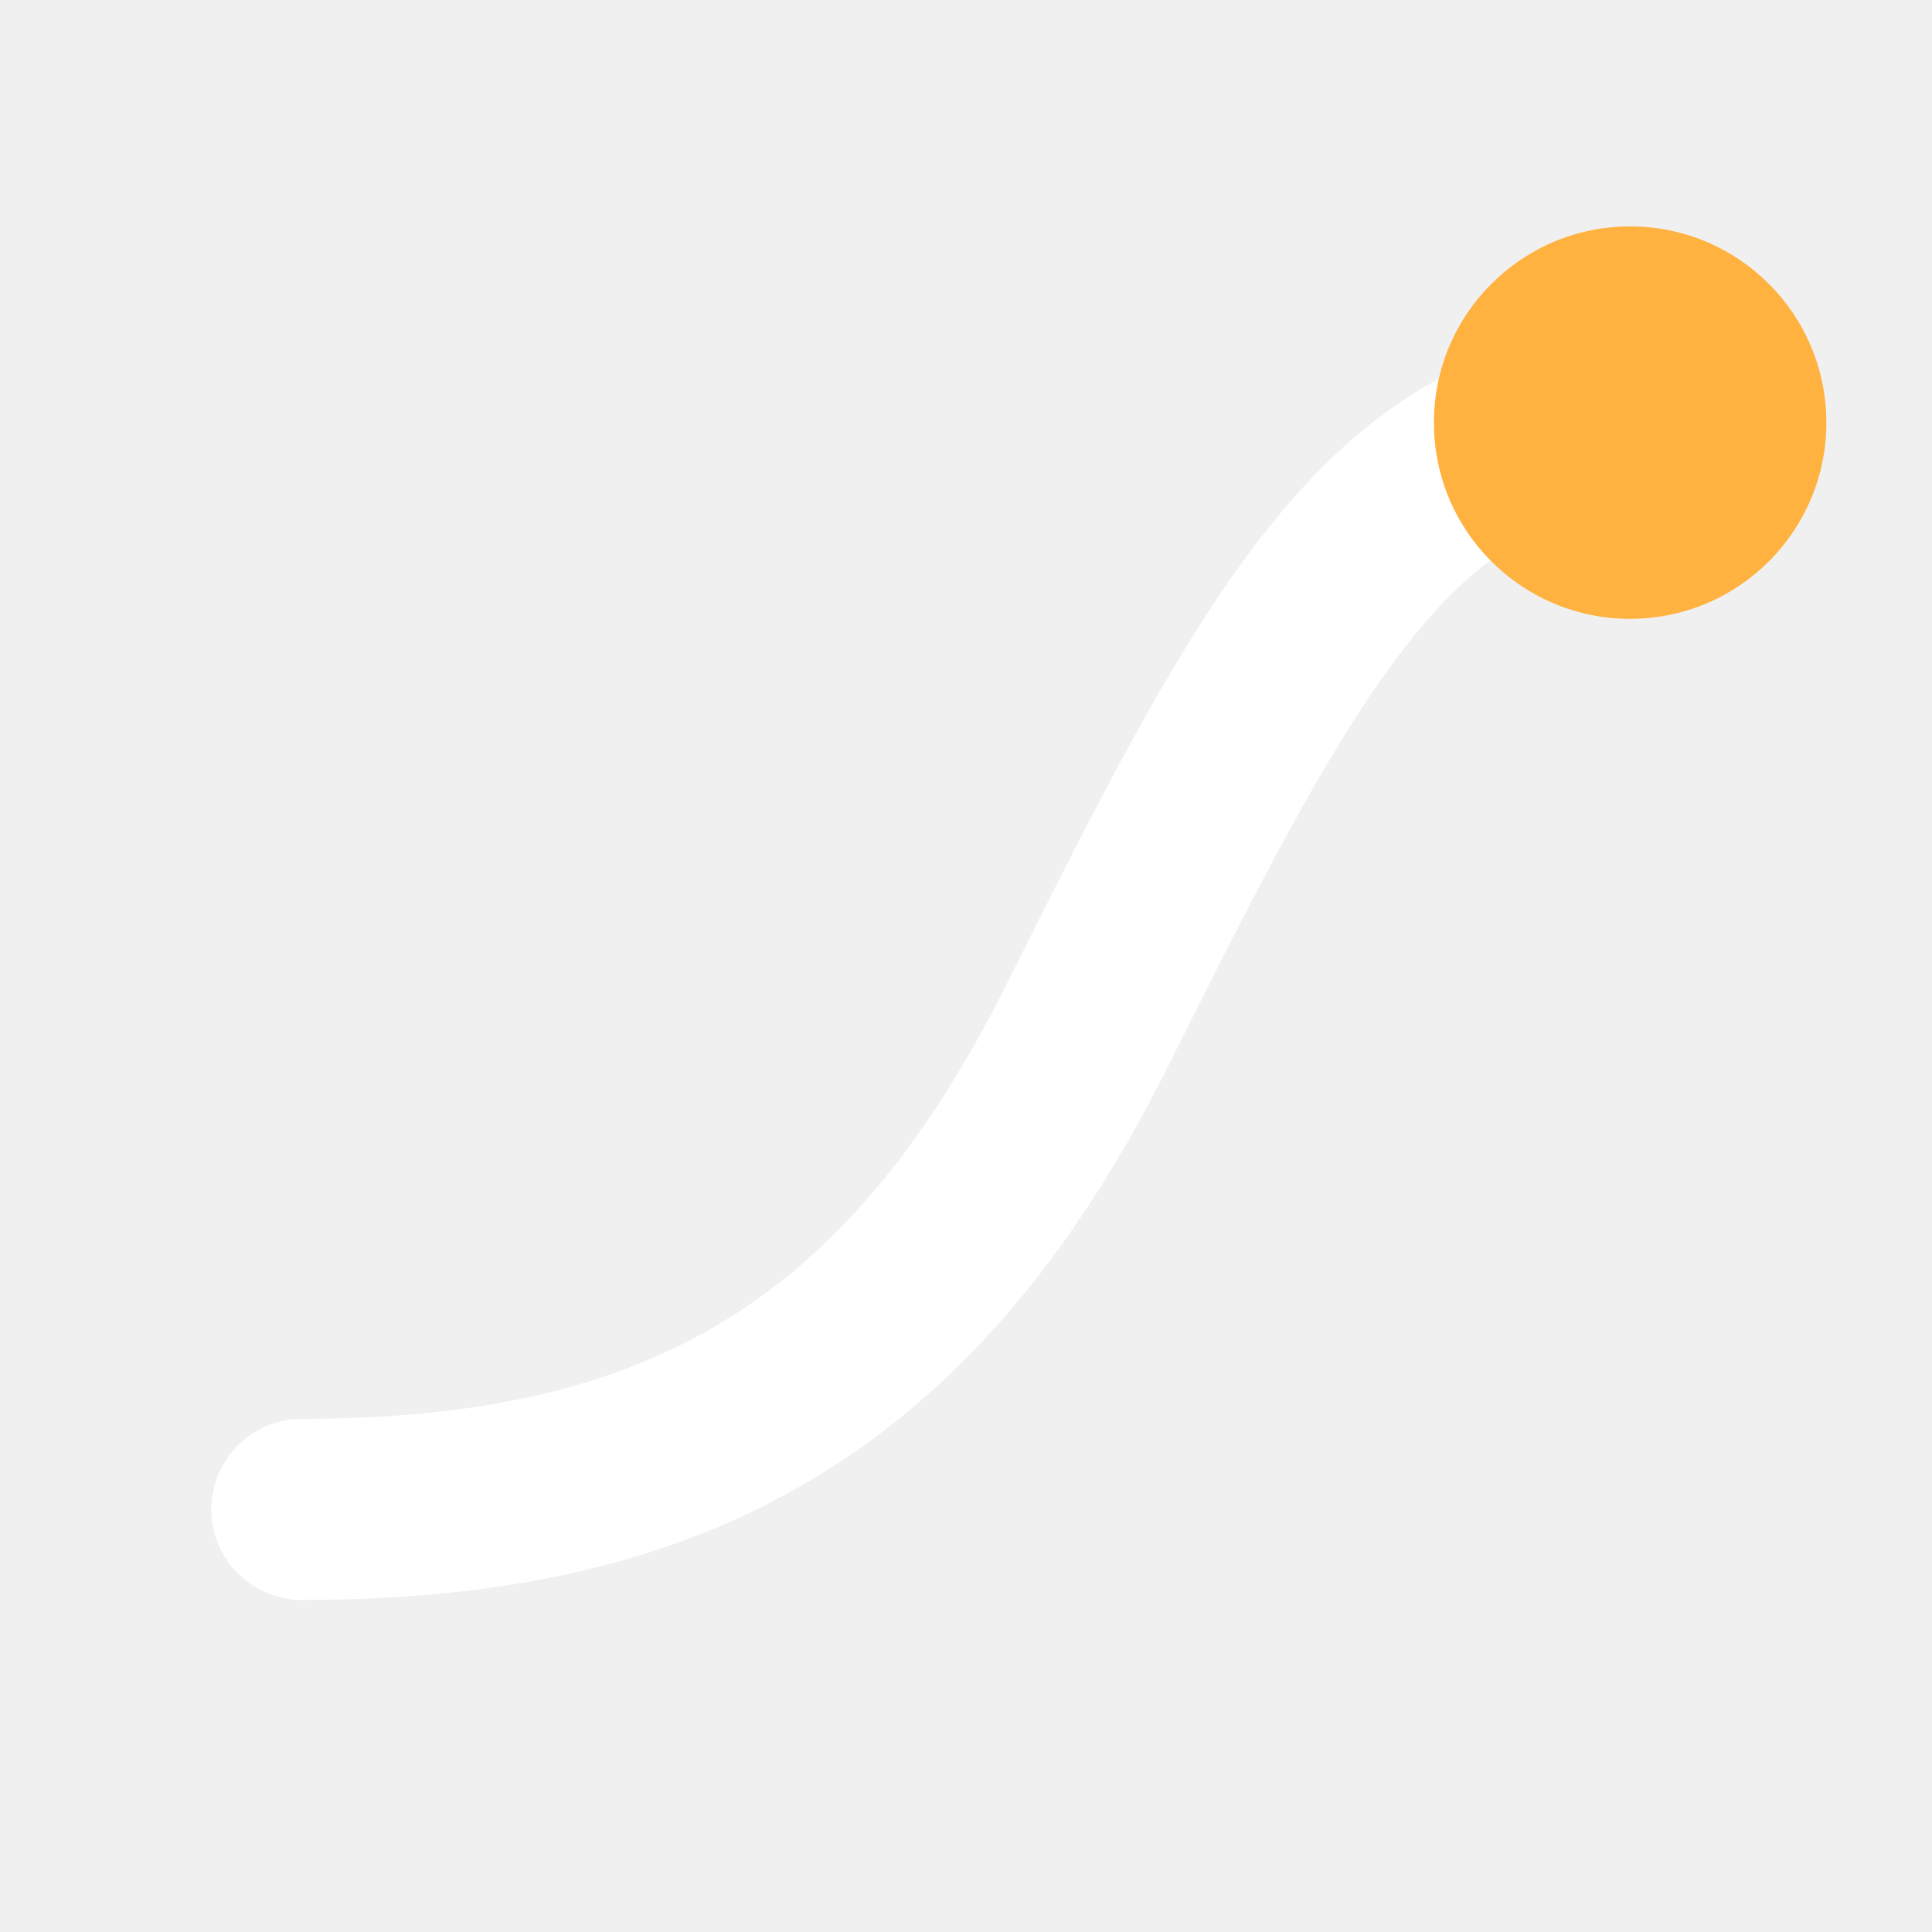
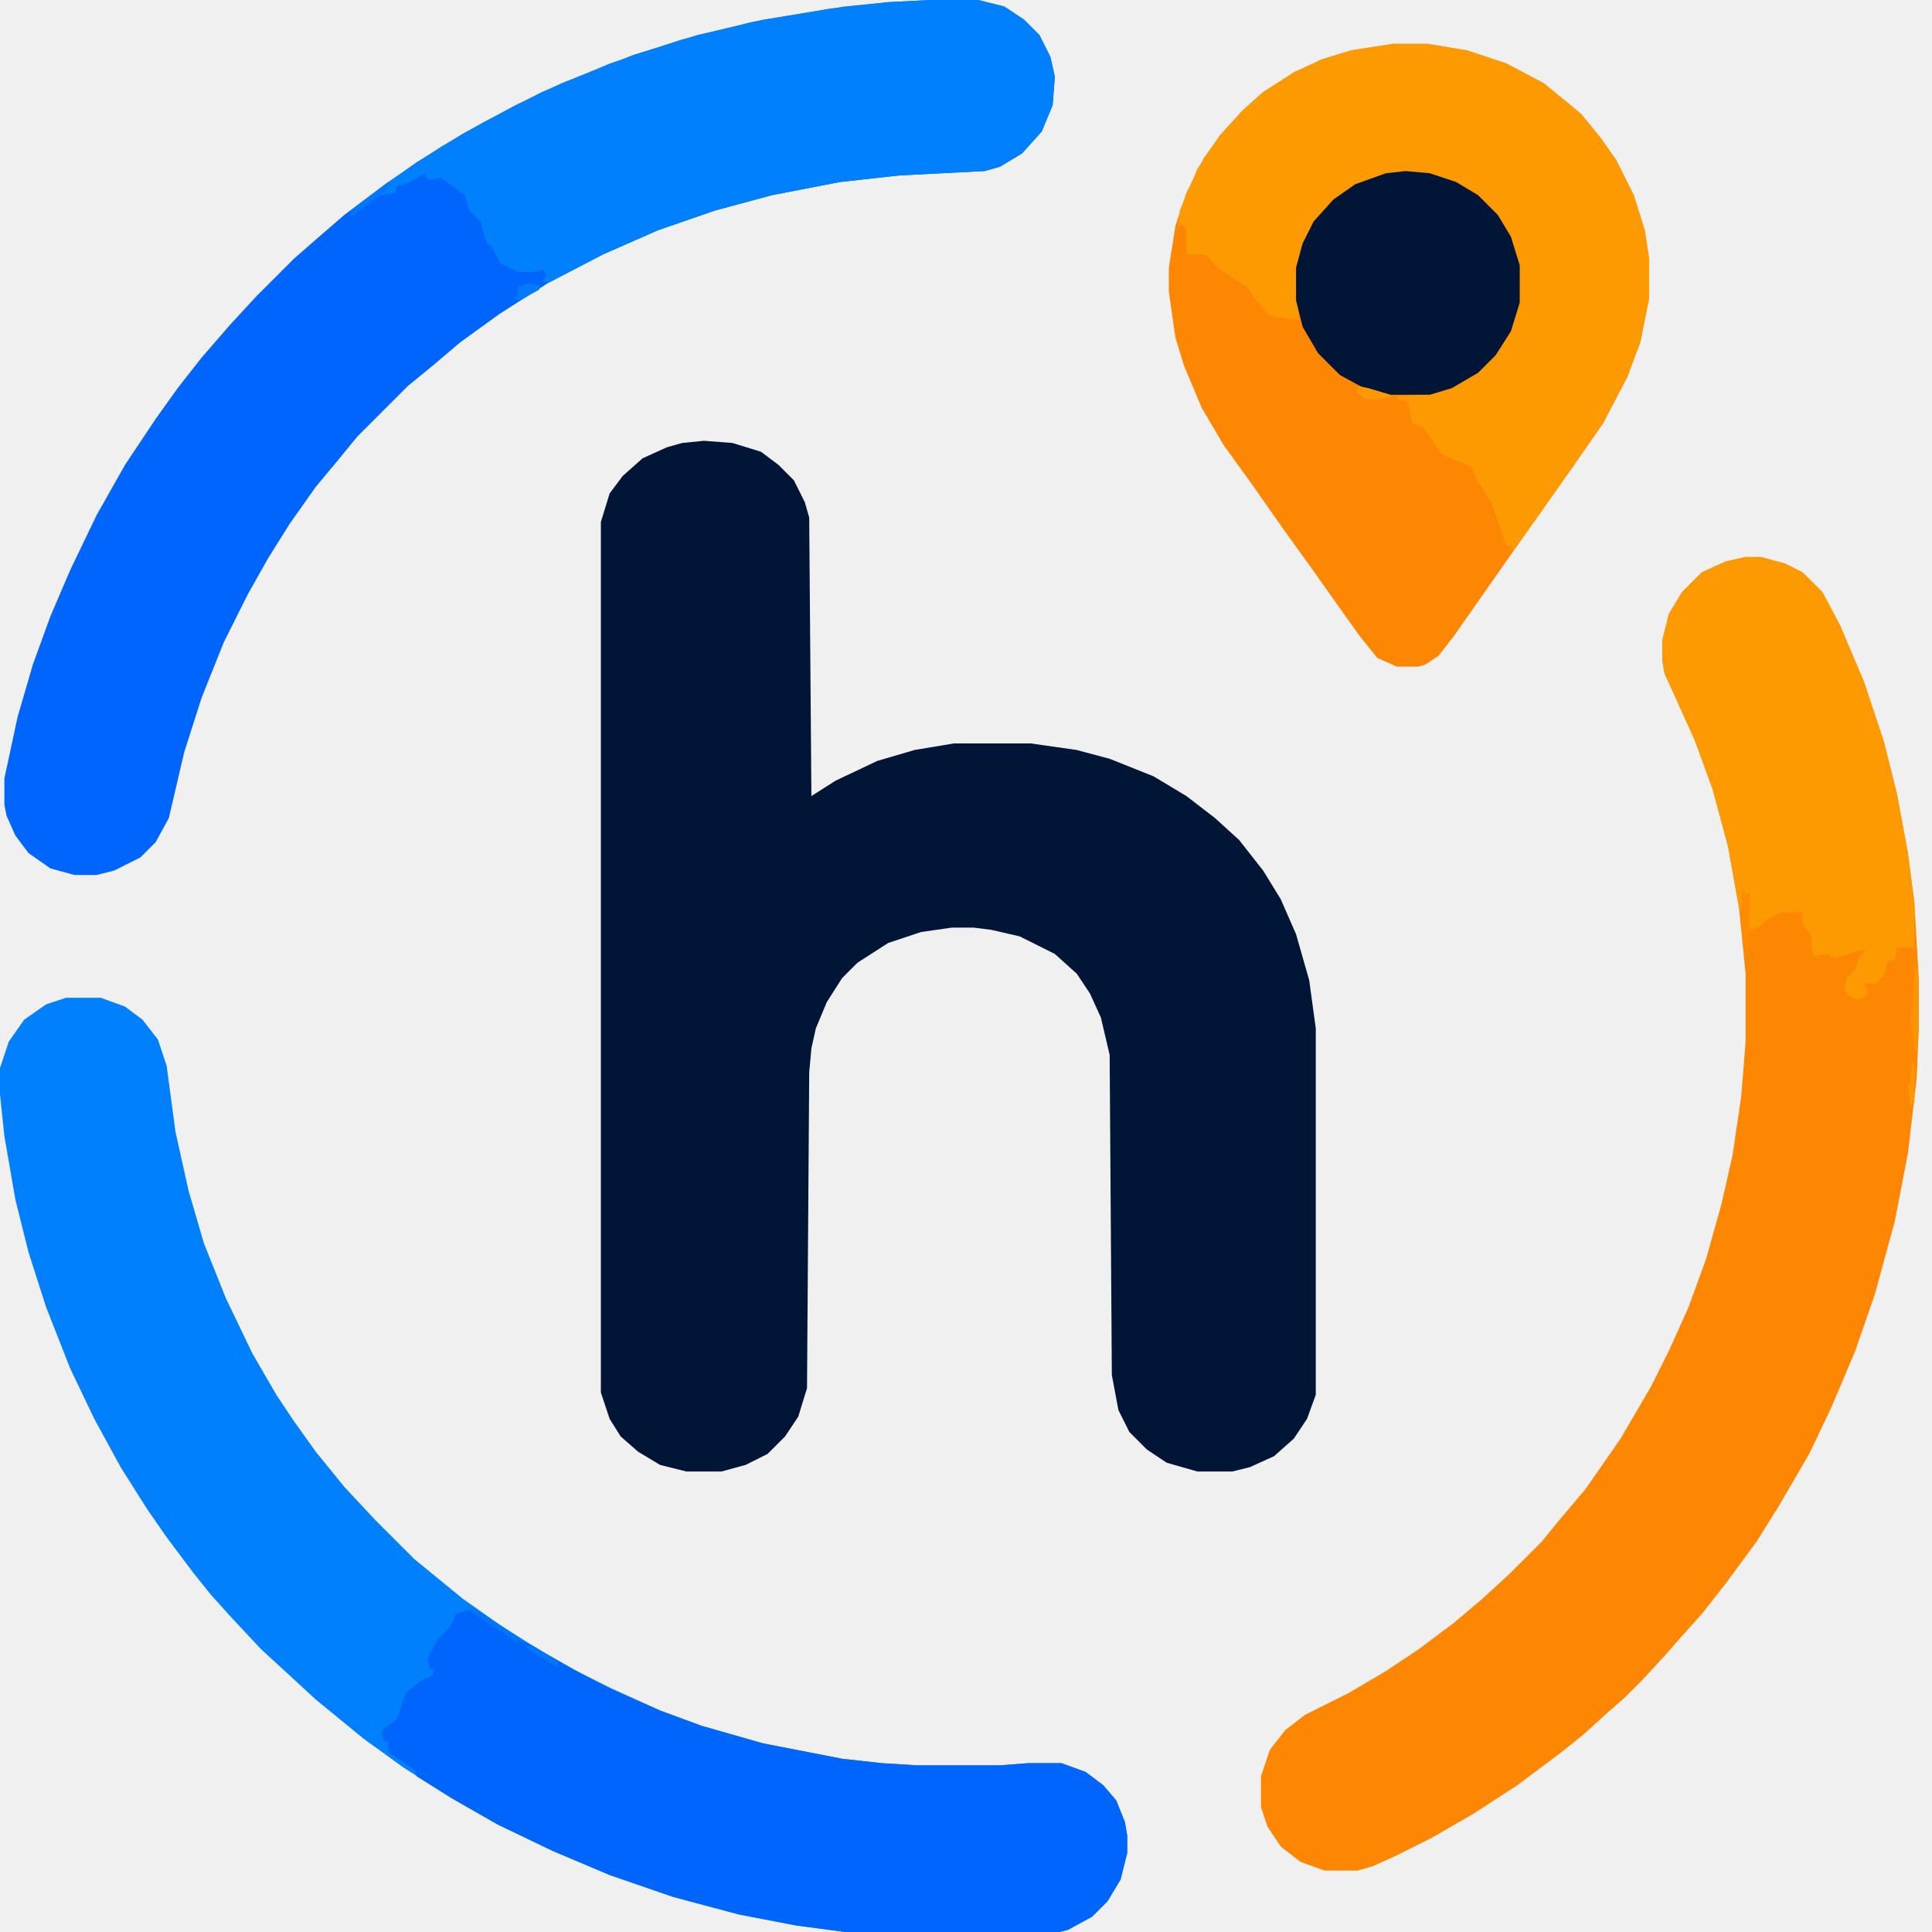
- <svg xmlns="http://www.w3.org/2000/svg" viewBox="0 0 64 64" width="64" height="64" aria-label="GuideMe mark — inverted">
-   <path d="M10 50 C 22 50, 30 46, 36 34 S 46 14, 54 14" fill="none" stroke="#FFFFFF" stroke-width="6" stroke-linecap="round" />
-   <circle cx="54" cy="14" r="6.5" fill="#FFB23F" />
-   <circle cx="10" cy="50" r="2.5" fill="#FFFFFF" opacity=".85" />
+ <svg xmlns="http://www.w3.org/2000/svg" viewBox="0 0 24 24">
+   <g transform="scale(.027242) translate(-188 -188)">
+     <path transform="translate(509,389)" d="m0 0 13 1 13 4 8 6 7 7 5 10 2 7 1 127 11-7 19-9 17-5 18-3h35l21 3 15 4 20 8 15 9 13 10 11 10 11 14 8 13 7 16 6 21 3 22v167l-4 11-6 9-9 8-11 5-8 2h-16l-14-4-9-6-8-8-5-10-3-16-1-146-4-17-5-11-6-9-10-9-16-8-13-3-8-1h-10l-14 2-15 5-14 9-7 7-7 11-5 12-2 9-1 11-1 144-4 13-6 9-8 8-10 5-11 3h-16l-12-3-10-6-8-7-5-8-4-12v-397l4-13 6-8 9-8 11-5 7-2z" fill="#011536" />
+     <path transform="translate(218,643)" d="m0 0h16l11 4 8 6 7 9 4 12 4 30 6 27 7 24 10 25 12 25 11 19 8 12 10 14 13 16 14 15 18 18 22 18 17 12 19 12 16 9 16 8 22 10 19 7 28 8 36 7 18 2 16 1h38l13-1h15l11 4 8 6 6 7 4 10 1 6v8l-3 12-6 10-7 7-11 6-8 2-36 2h-16l-34-2-30-4-26-5-30-8-29-10-26-11-25-12-21-12-22-14-18-13-22-18-13-12-12-11-14-15-9-10-8-10-12-16-9-13-12-19-12-22-11-23-11-28-8-25-6-24-5-29-2-19v-12l4-12 7-10 10-7z" fill="#0080FD" />
+     <path transform="translate(984,442)" d="m0 0h7l11 3 8 4 9 9 8 15 11 26 9 27 6 24 5 27 3 23 2 35v21l-1 24-4 34-6 31-9 33-9 26-11 26-10 21-14 24-10 16-14 19-11 14-9 10-7 8-11 12-8 8-8 7-11 10-10 8-20 15-20 13-19 11-16 8-11 5-7 2h-15l-11-4-9-7-6-9-3-9v-14l4-12 7-9 9-7 20-10 17-10 15-10 16-12 13-11 12-11 15-15 9-11 11-13 16-23 14-24 8-16 9-20 8-22 7-25 5-22 4-27 2-25v-31l-3-30-5-28-7-26-8-22-9-20-5-11-1-6v-9l3-12 6-10 9-9 11-5z" fill="#FD8602" />
+     <path transform="translate(612,188)" d="m0 0h22l12 3 9 6 7 7 5 10 2 9-1 13-5 12-9 10-10 6-7 2-39 2-27 3-31 6-26 7-26 9-25 11-25 13-22 14-18 13-13 11-11 9-23 23-9 11-10 12-12 17-10 16-9 16-11 22-10 25-8 25-7 30-6 11-7 7-12 6-8 2h-10l-11-3-10-7-6-8-4-9-1-5v-12l6-28 7-24 8-22 9-21 12-25 13-23 14-21 10-14 11-14 13-15 12-13 17-17 8-7 15-13 16-12 17-12 21-13 24-13 21-10 33-13 29-9 30-7 37-6 20-2z" fill="#0065FD" />
+     <path transform="translate(823,208)" d="m0 0h16l18 3 18 6 17 9 11 9 6 5 9 11 7 10 8 16 5 16 2 13v18l-4 20-6 16-11 21-16 23-24 34-28 40-7 9-6 4-3 1h-10l-9-4-8-10-10-14-12-17-13-18-14-20-13-18-10-17-8-19-4-13-3-21v-11l3-19 5-15 8-16 8-11 9-10 10-9 14-9 13-6 13-4z" fill="#FD8602" />
+     <path transform="translate(402,922)" d="m0 0 7 4 10 7 6 3 5 2 19 11 15 8 25 11 19 7 28 8 36 7 18 2 16 1h38l13-1h15l11 4 8 6 6 7 4 10 1 6v8l-3 12-6 10-7 7-11 6-8 2-36 2h-16l-34-2-30-4-26-5-30-8-29-10-26-11-25-12-21-12-16-10-1-3-12-8v-5h-2l-1-5 7-5 4-12 6-5 6-3 1-3h-2l-1-5 5-9 5-5 3-6z" fill="#0065FD" />
+     <path transform="translate(823,208)" d="m0 0h16l18 3 18 6 17 9 11 9 6 5 9 11 7 10 8 16 5 16 2 13v18l-4 20-6 16-11 21-16 23-24 34-2 1v-2h-2l-7-20-7-11-2-5-9-4-5-2-5-8-3-4-5-2-2-10-5-1v-1l12-1 15-5 11-7 7-7 7-12 3-11v-17l-5-15-7-10-7-7-14-7-14-3-13 1-14 5-10 7-8 9-6 12-2 9v24l-13-2-7-8-3-5-5-3-9-6-5-6h-9v-11l-2-3-2 3 1-9 8-19 10-15 11-12 9-8 14-9 13-6 13-4z" fill="#FD9A02" />
+     <path transform="translate(612,188)" d="m0 0h22l12 3 9 6 7 7 5 10 2 9-1 13-5 12-9 10-10 6-7 2-39 2-27 3-31 6-26 7-26 9-25 11-25 13-3-1 2-2-1-3-5 1h-7l-8-4-4-8-2-1-3-10-5-5-2-7-11-8-5 1-2-1v-2l-7 4-6 2-1 3-7 1-13 10v-3l17-13 24-16 19-11 27-14 31-13 33-11 32-8 35-6 27-3z" fill="#0080FD" />
+     <path transform="translate(984,442)" d="m0 0h7l11 3 8 4 9 9 8 15 11 26 9 27 6 24 5 27 3 23v22l-1-2h-7l-1 6h-3l-2 7-4 4-5-1 2 5-5 3-4-2-2-3 1-5 4-4 2-6 3-3-5 1-9 3-4-2-6 1-1-4v-5l-4-6v-5h-10l-6 3-4 4-5 1v-16h-2v9l-2-3-5-28-7-26-8-22-9-20-5-11-1-6v-9l3-12 6-10 9-9 11-5z" fill="#FD9A02" />
+     <path transform="translate(829,266)" d="m0 0 11 1 12 4 10 6 9 9 6 10 4 13v17l-4 13-7 11-8 8-12 7-10 3h-20l-10-3-11-6-10-10-7-12-3-12v-15l3-11 5-10 9-10 10-7 14-5z" fill="#011536" />
+     <path transform="translate(1061,629)" d="m0 0h1l1 6v21l-1 11h-1l-2-15 1-5z" fill="#FD9402" />
+     <path transform="translate(982,593)" d="m0 0 2 1-1 2 3-1-1 28-2-4-1-14z" fill="#FD8C02" />
+     <path transform="translate(807,364)" d="m0 0 5 1 10 3v1l-5 1h-7l-3-3z" fill="#FD9702" />
+     <path transform="translate(403,921)" d="m0 0 4 2 18 12-1 2-14-9-7-5z" fill="#0074FD" />
+     <path transform="translate(429,317)" d="m0 0 5 1v2l-9 5-3-1 2-1v-4z" fill="#007BFD" />
+     <path transform="translate(365,271)" d="m0 0 2 1-7 6-12 9v-3z" fill="#0076FD" />
+     <path transform="translate(427,938)" d="m0 0 5 1 11 7-1 2-12-7z" fill="#0076FD" />
+     <path transform="translate(1060,673)" d="m0 0h1v18l-2 1-1-9 1-1z" fill="#FD9702" />
+   </g>
</svg>
